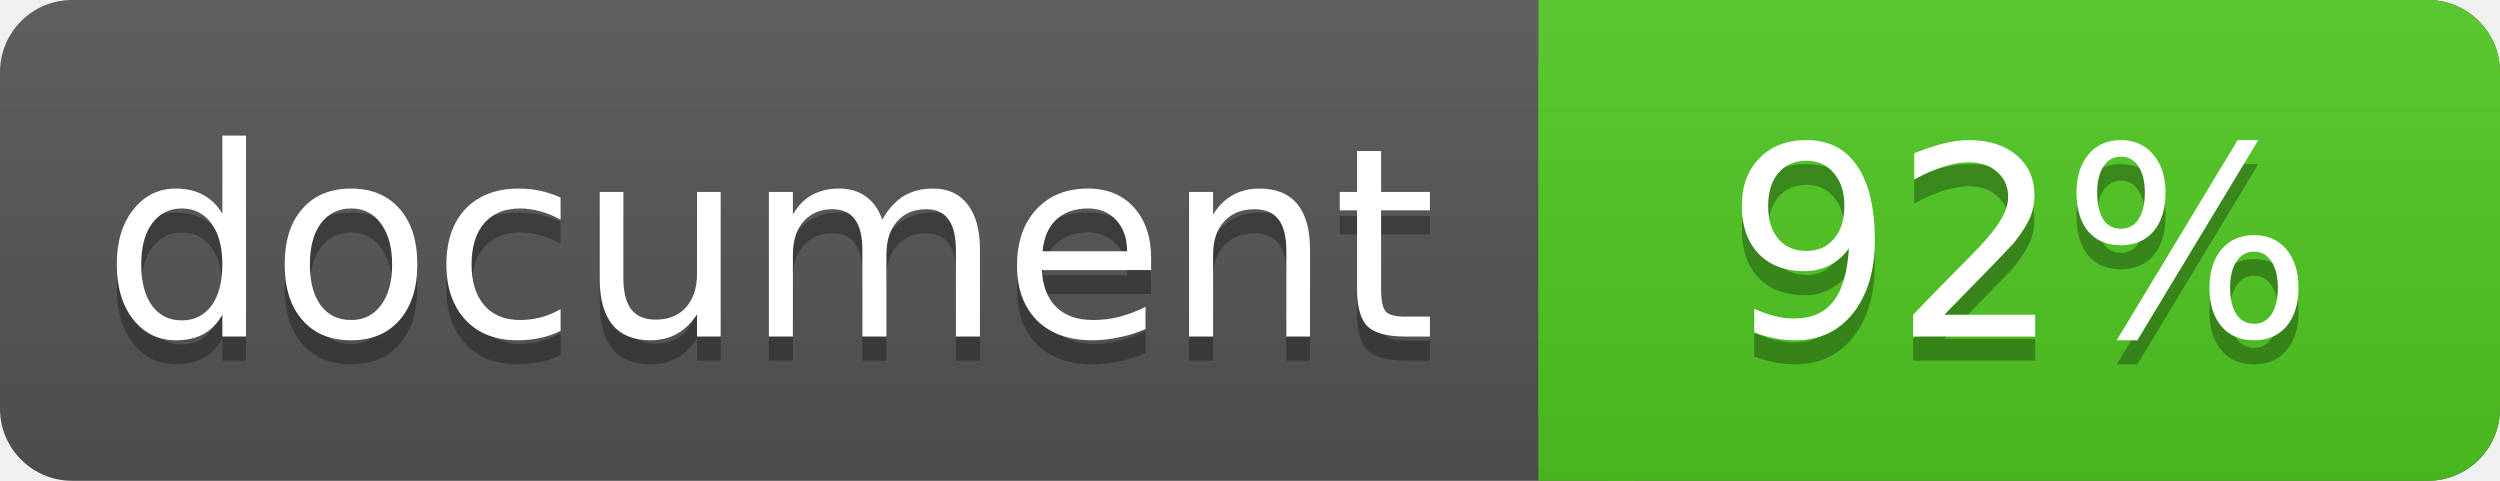
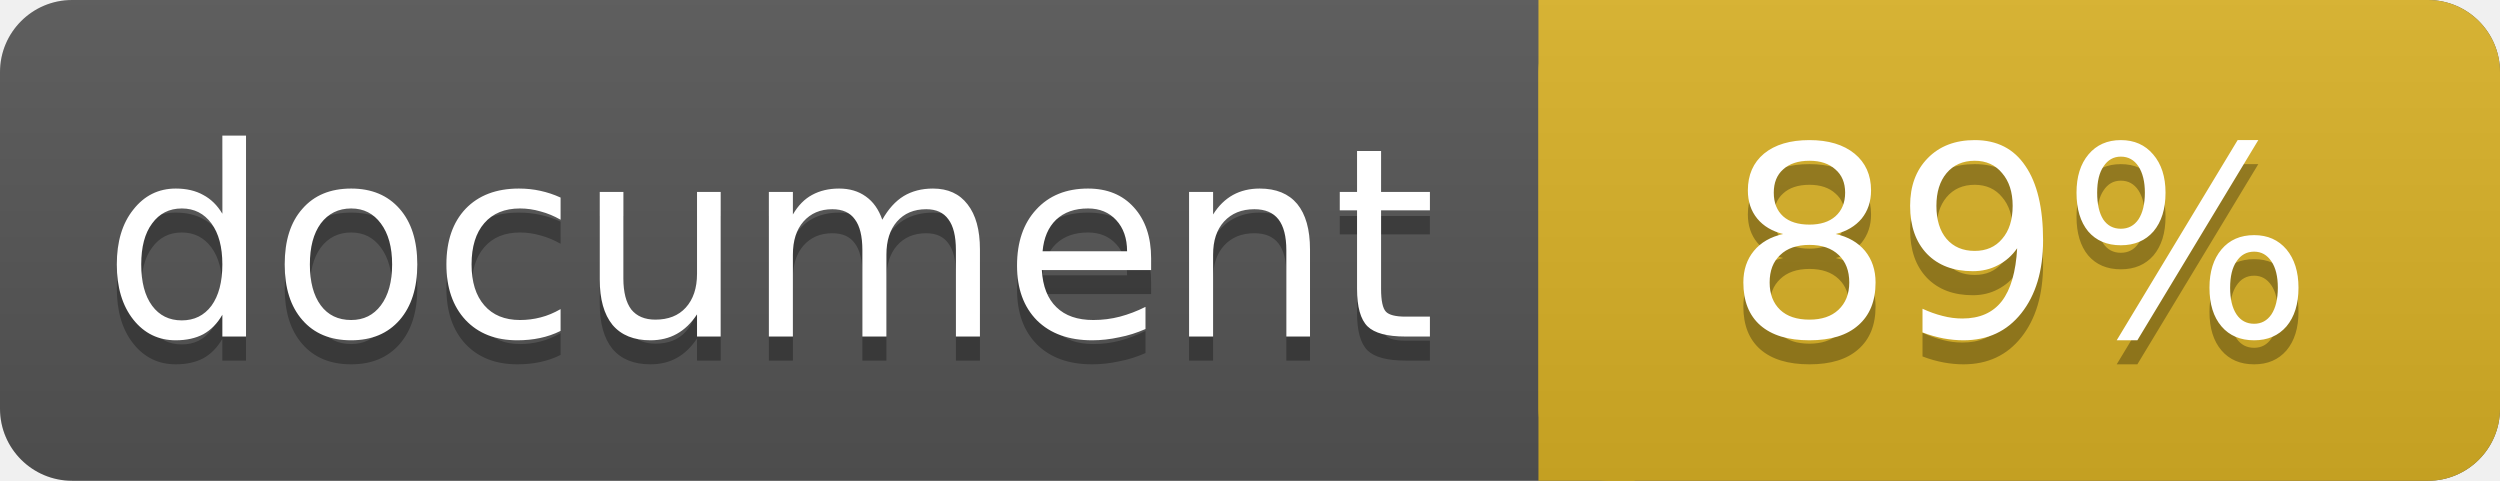
<svg xmlns="http://www.w3.org/2000/svg" width="104" height="20">
  <linearGradient id="a" x2="0" y2="100%">
    <stop offset="0" stop-color="#bbb" stop-opacity=".1" />
    <stop offset="1" stop-opacity=".1" />
  </linearGradient>
  <rect rx="3" width="104" height="20" fill="#555" />
-   <rect rx="3" x="64" width="40" height="20" fill="#4fc921" />
-   <path fill="#4fc921" d="M64 0h4v20h-4z" />
+   <rect rx="3" x="64" width="40" height="20" fill="#dab226" />
+   <path fill="#dab226" d="M64 0h4v20h-4z" />
  <rect rx="3" width="104" height="20" fill="url(#a)" />
  <g fill="#fff" text-anchor="middle" font-family="DejaVu Sans,Verdana,Geneva,sans-serif" font-size="11">
    <text x="32" y="15" fill="#010101" fill-opacity=".3">document</text>
    <text x="32" y="14">document</text>
-     <text x="84" y="15" fill="#010101" fill-opacity=".3">92%</text>
-     <text x="84" y="14">92%</text>
+     <text x="84" y="15" fill="#010101" fill-opacity=".3">89%</text>
+     <text x="84" y="14">89%</text>
  </g>
</svg>
